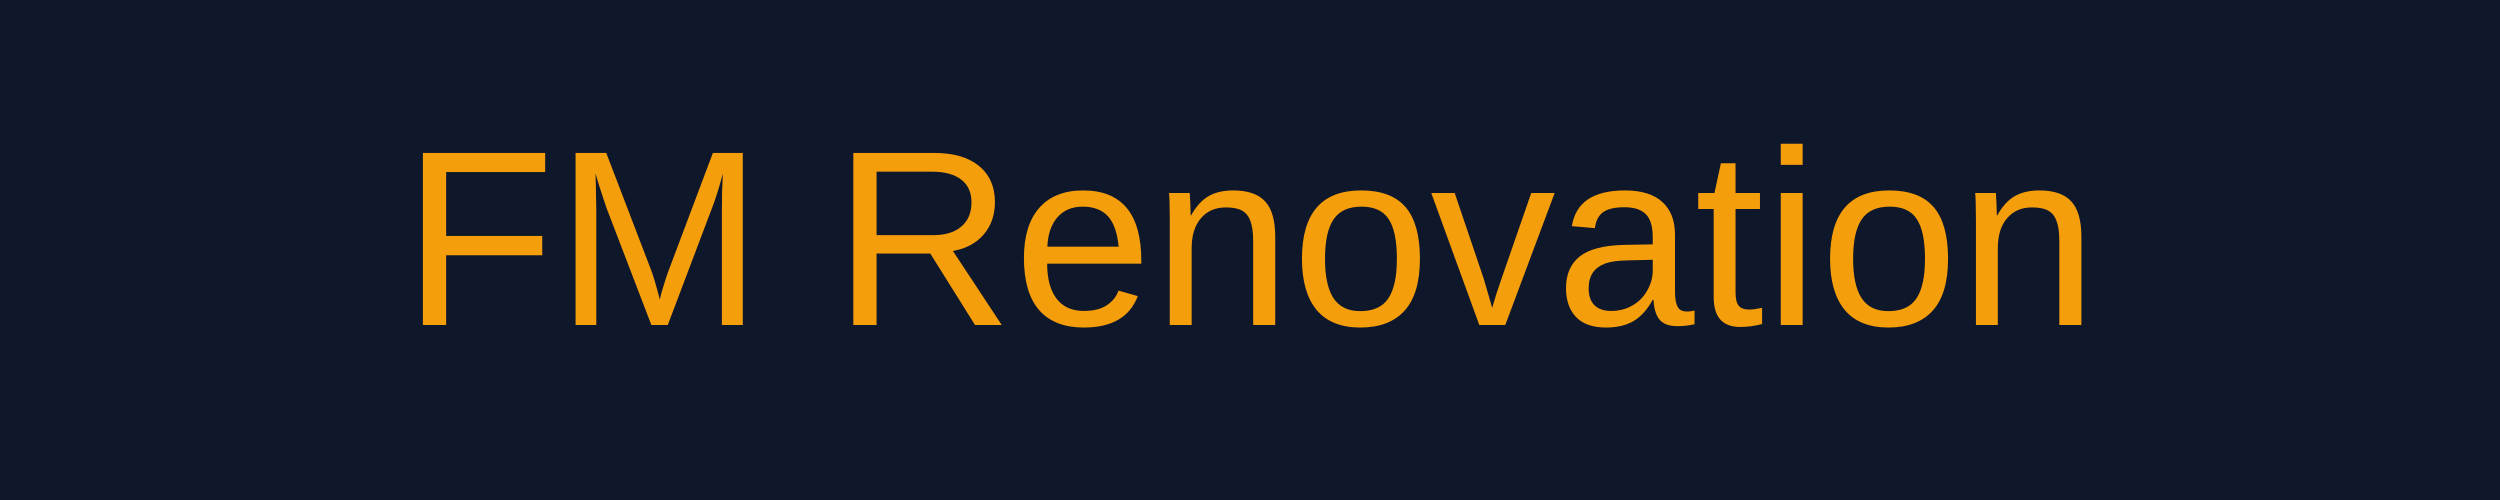
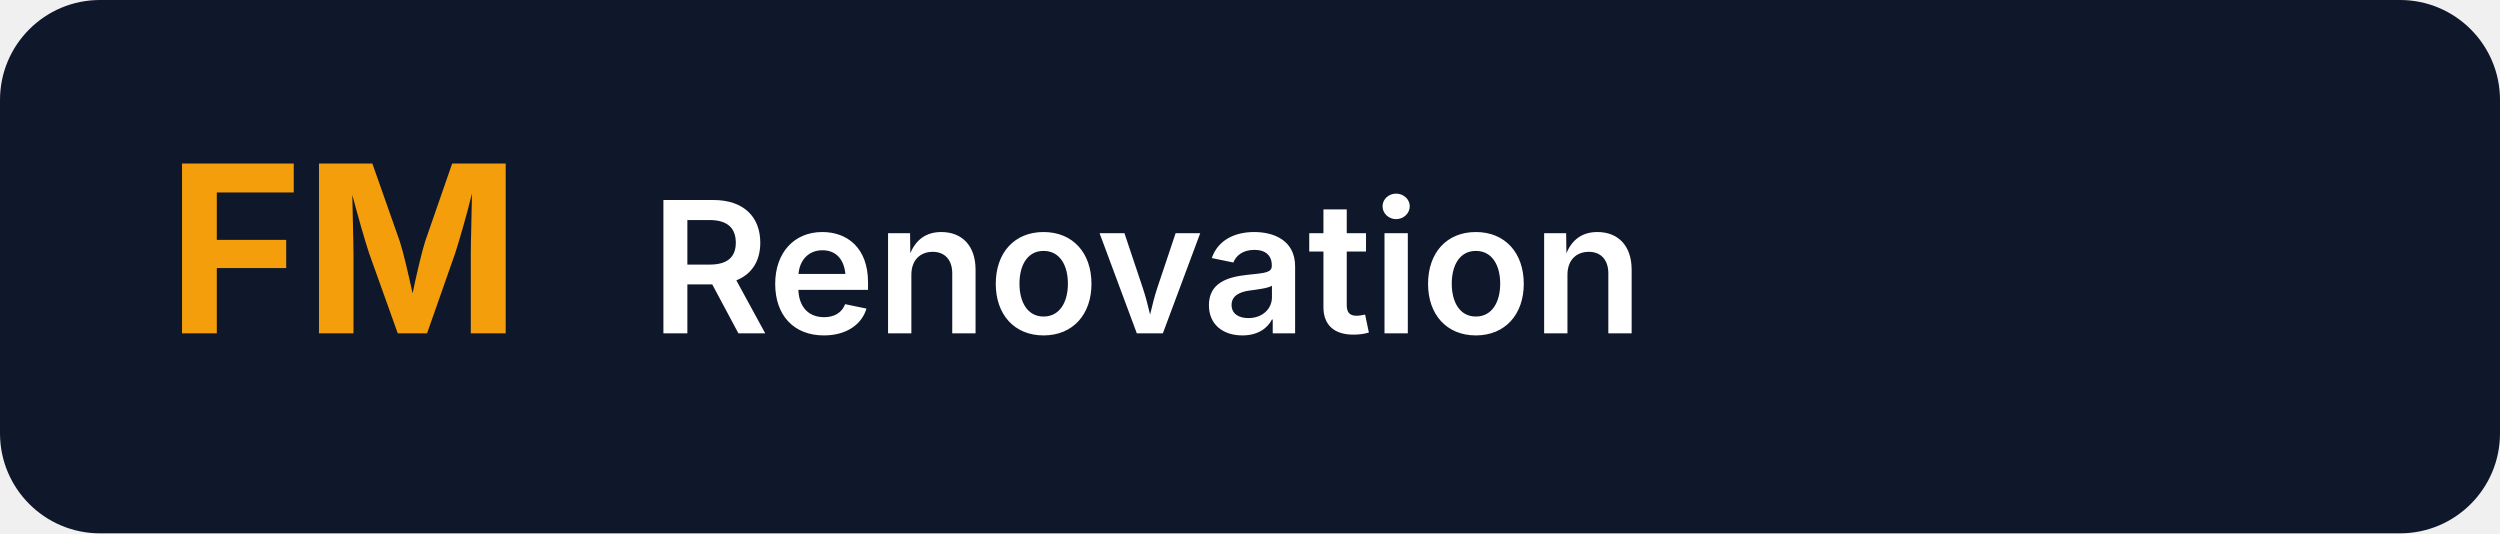
- <svg xmlns="http://www.w3.org/2000/svg" viewBox="0 0 200 40">
-   <rect width="200" height="40" fill="#0f172a" />
-   <text x="100" y="26" fill="#f59e0b" font-family="Arial, sans-serif" font-size="20" text-anchor="middle">FM Renovation</text>
+ <svg xmlns="http://www.w3.org/2000/svg" width="300" height="64" viewBox="0 0 300 64" role="img" aria-label="FM Renovation">
+   <rect width="300" height="64" rx="12" fill="#0F172A" />
+   <text x="20" y="40" font-family="Inter, Arial" font-size="28" fill="#F59E0B" font-weight="700">FM</text>
+   <text x="78" y="40" font-family="Inter, Arial" font-size="22" fill="#ffffff" font-weight="600">Renovation</text>
</svg>
